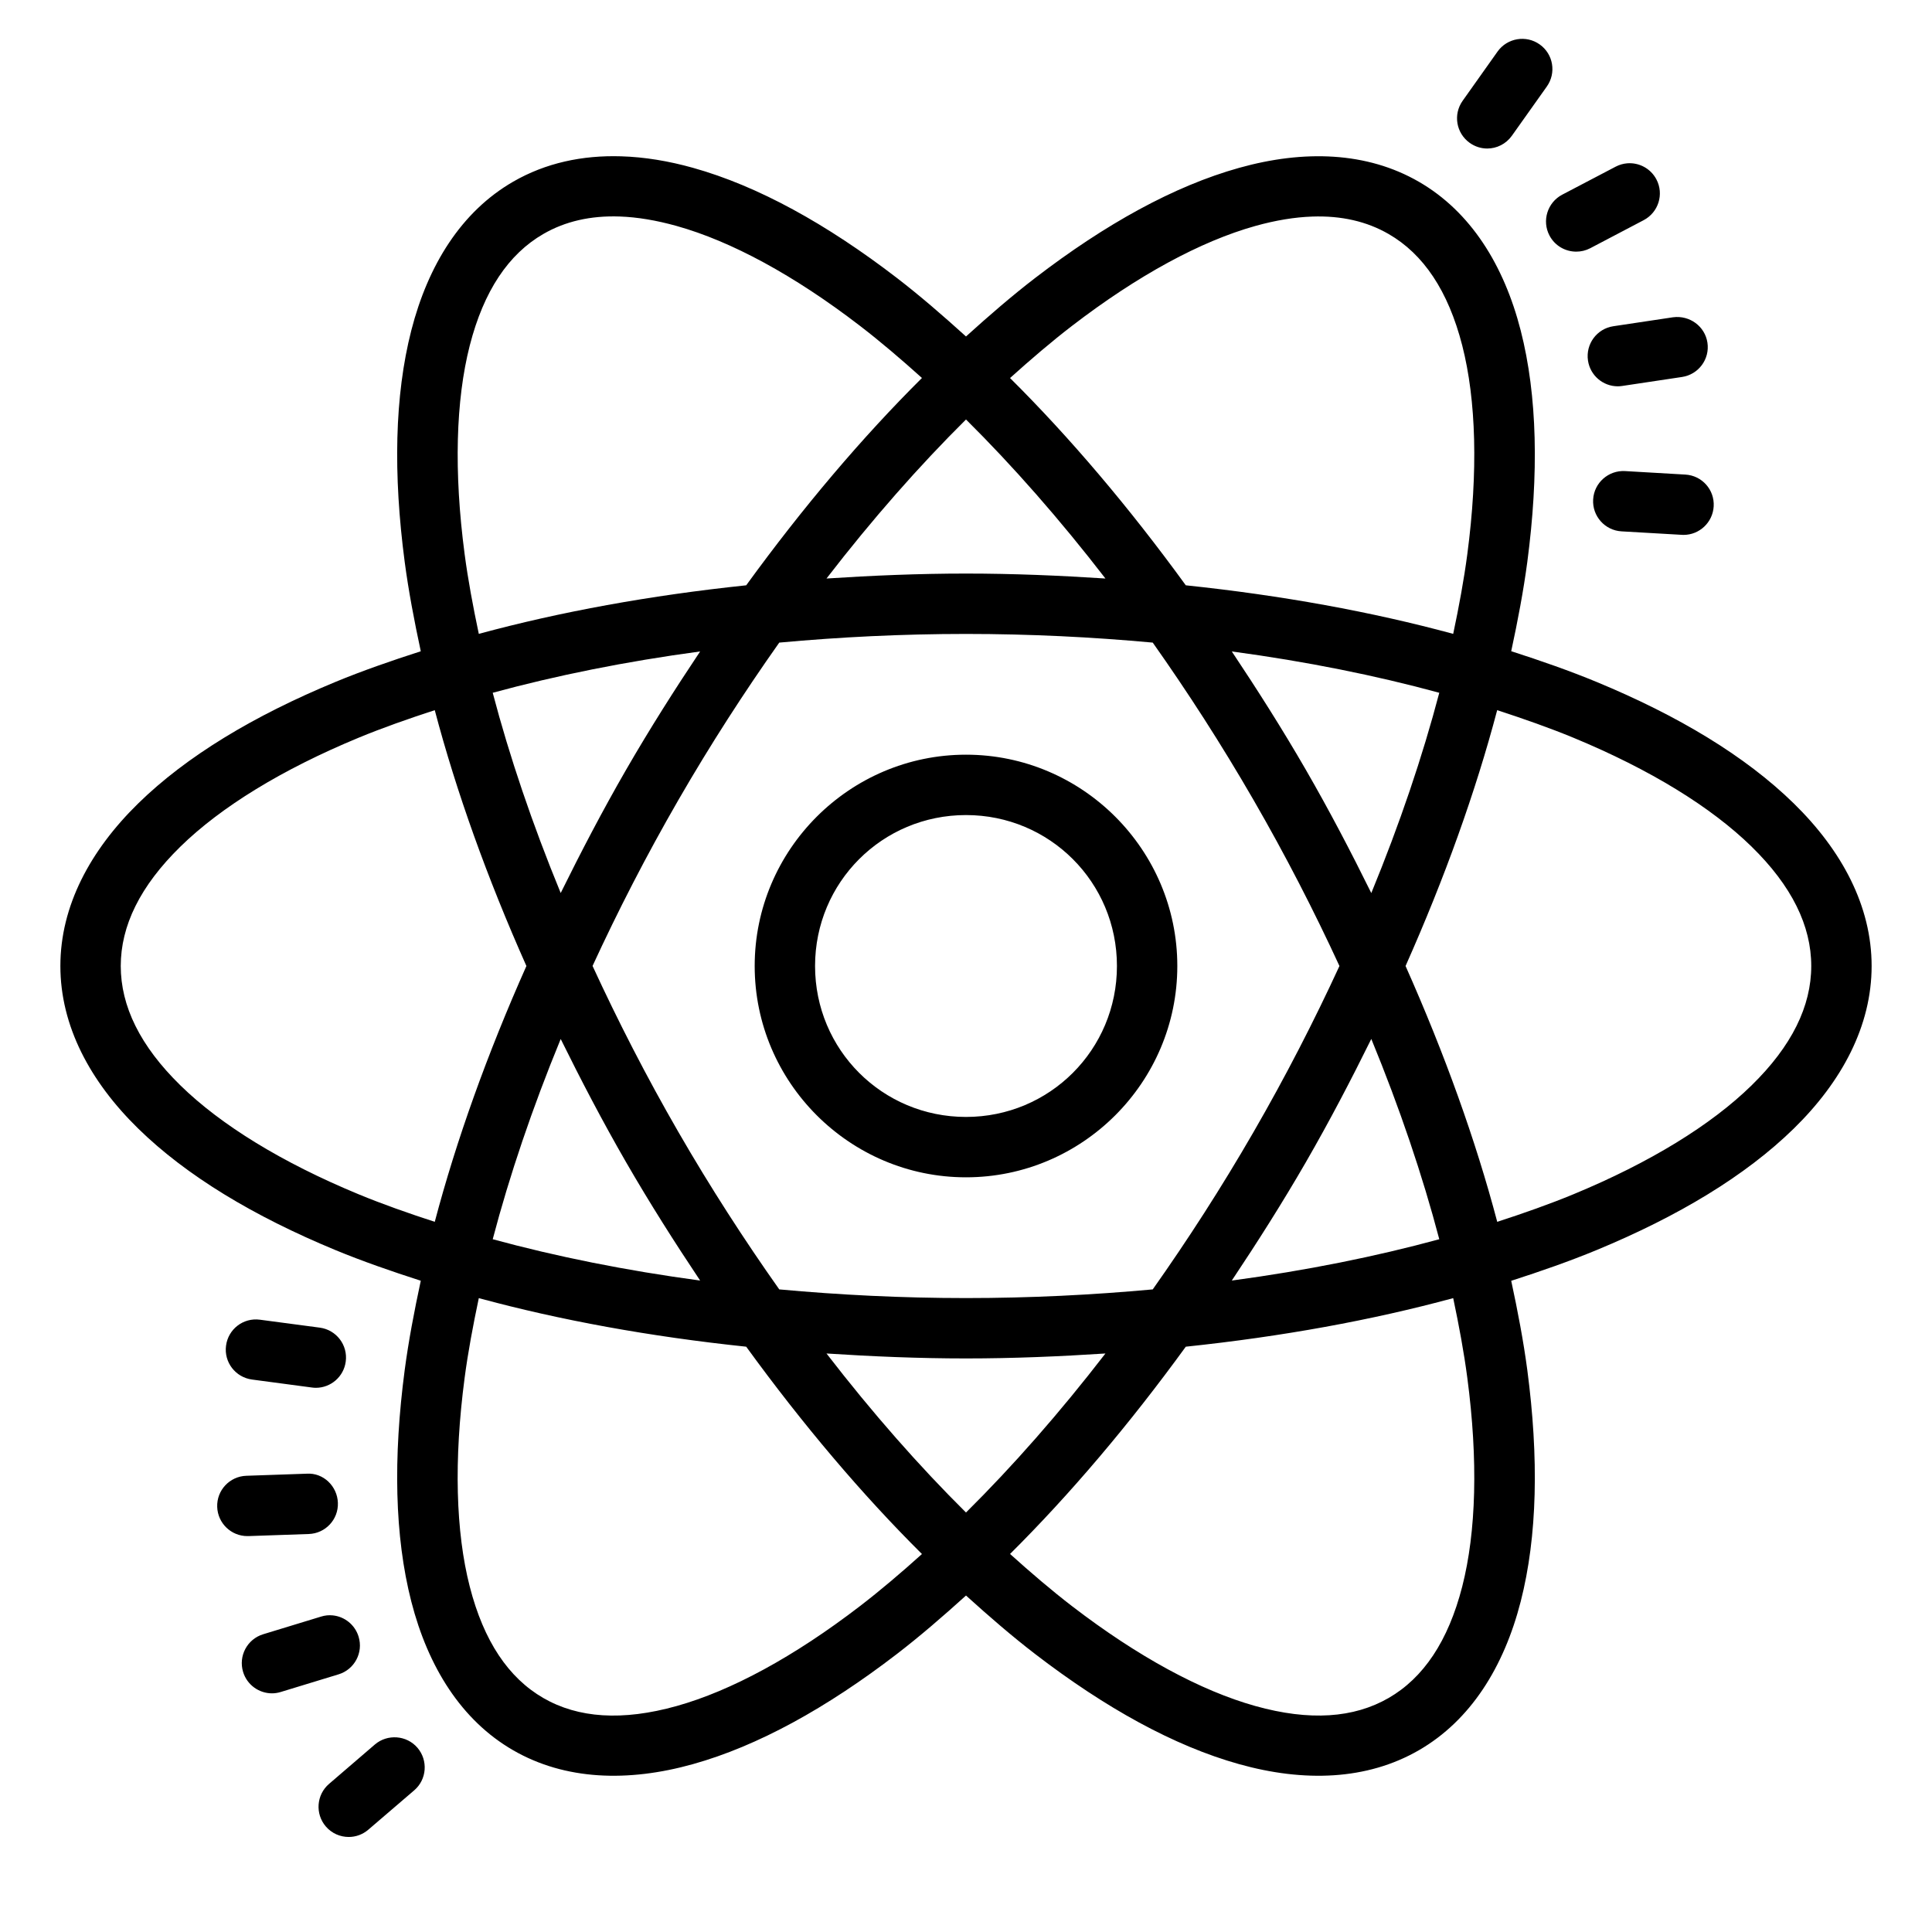
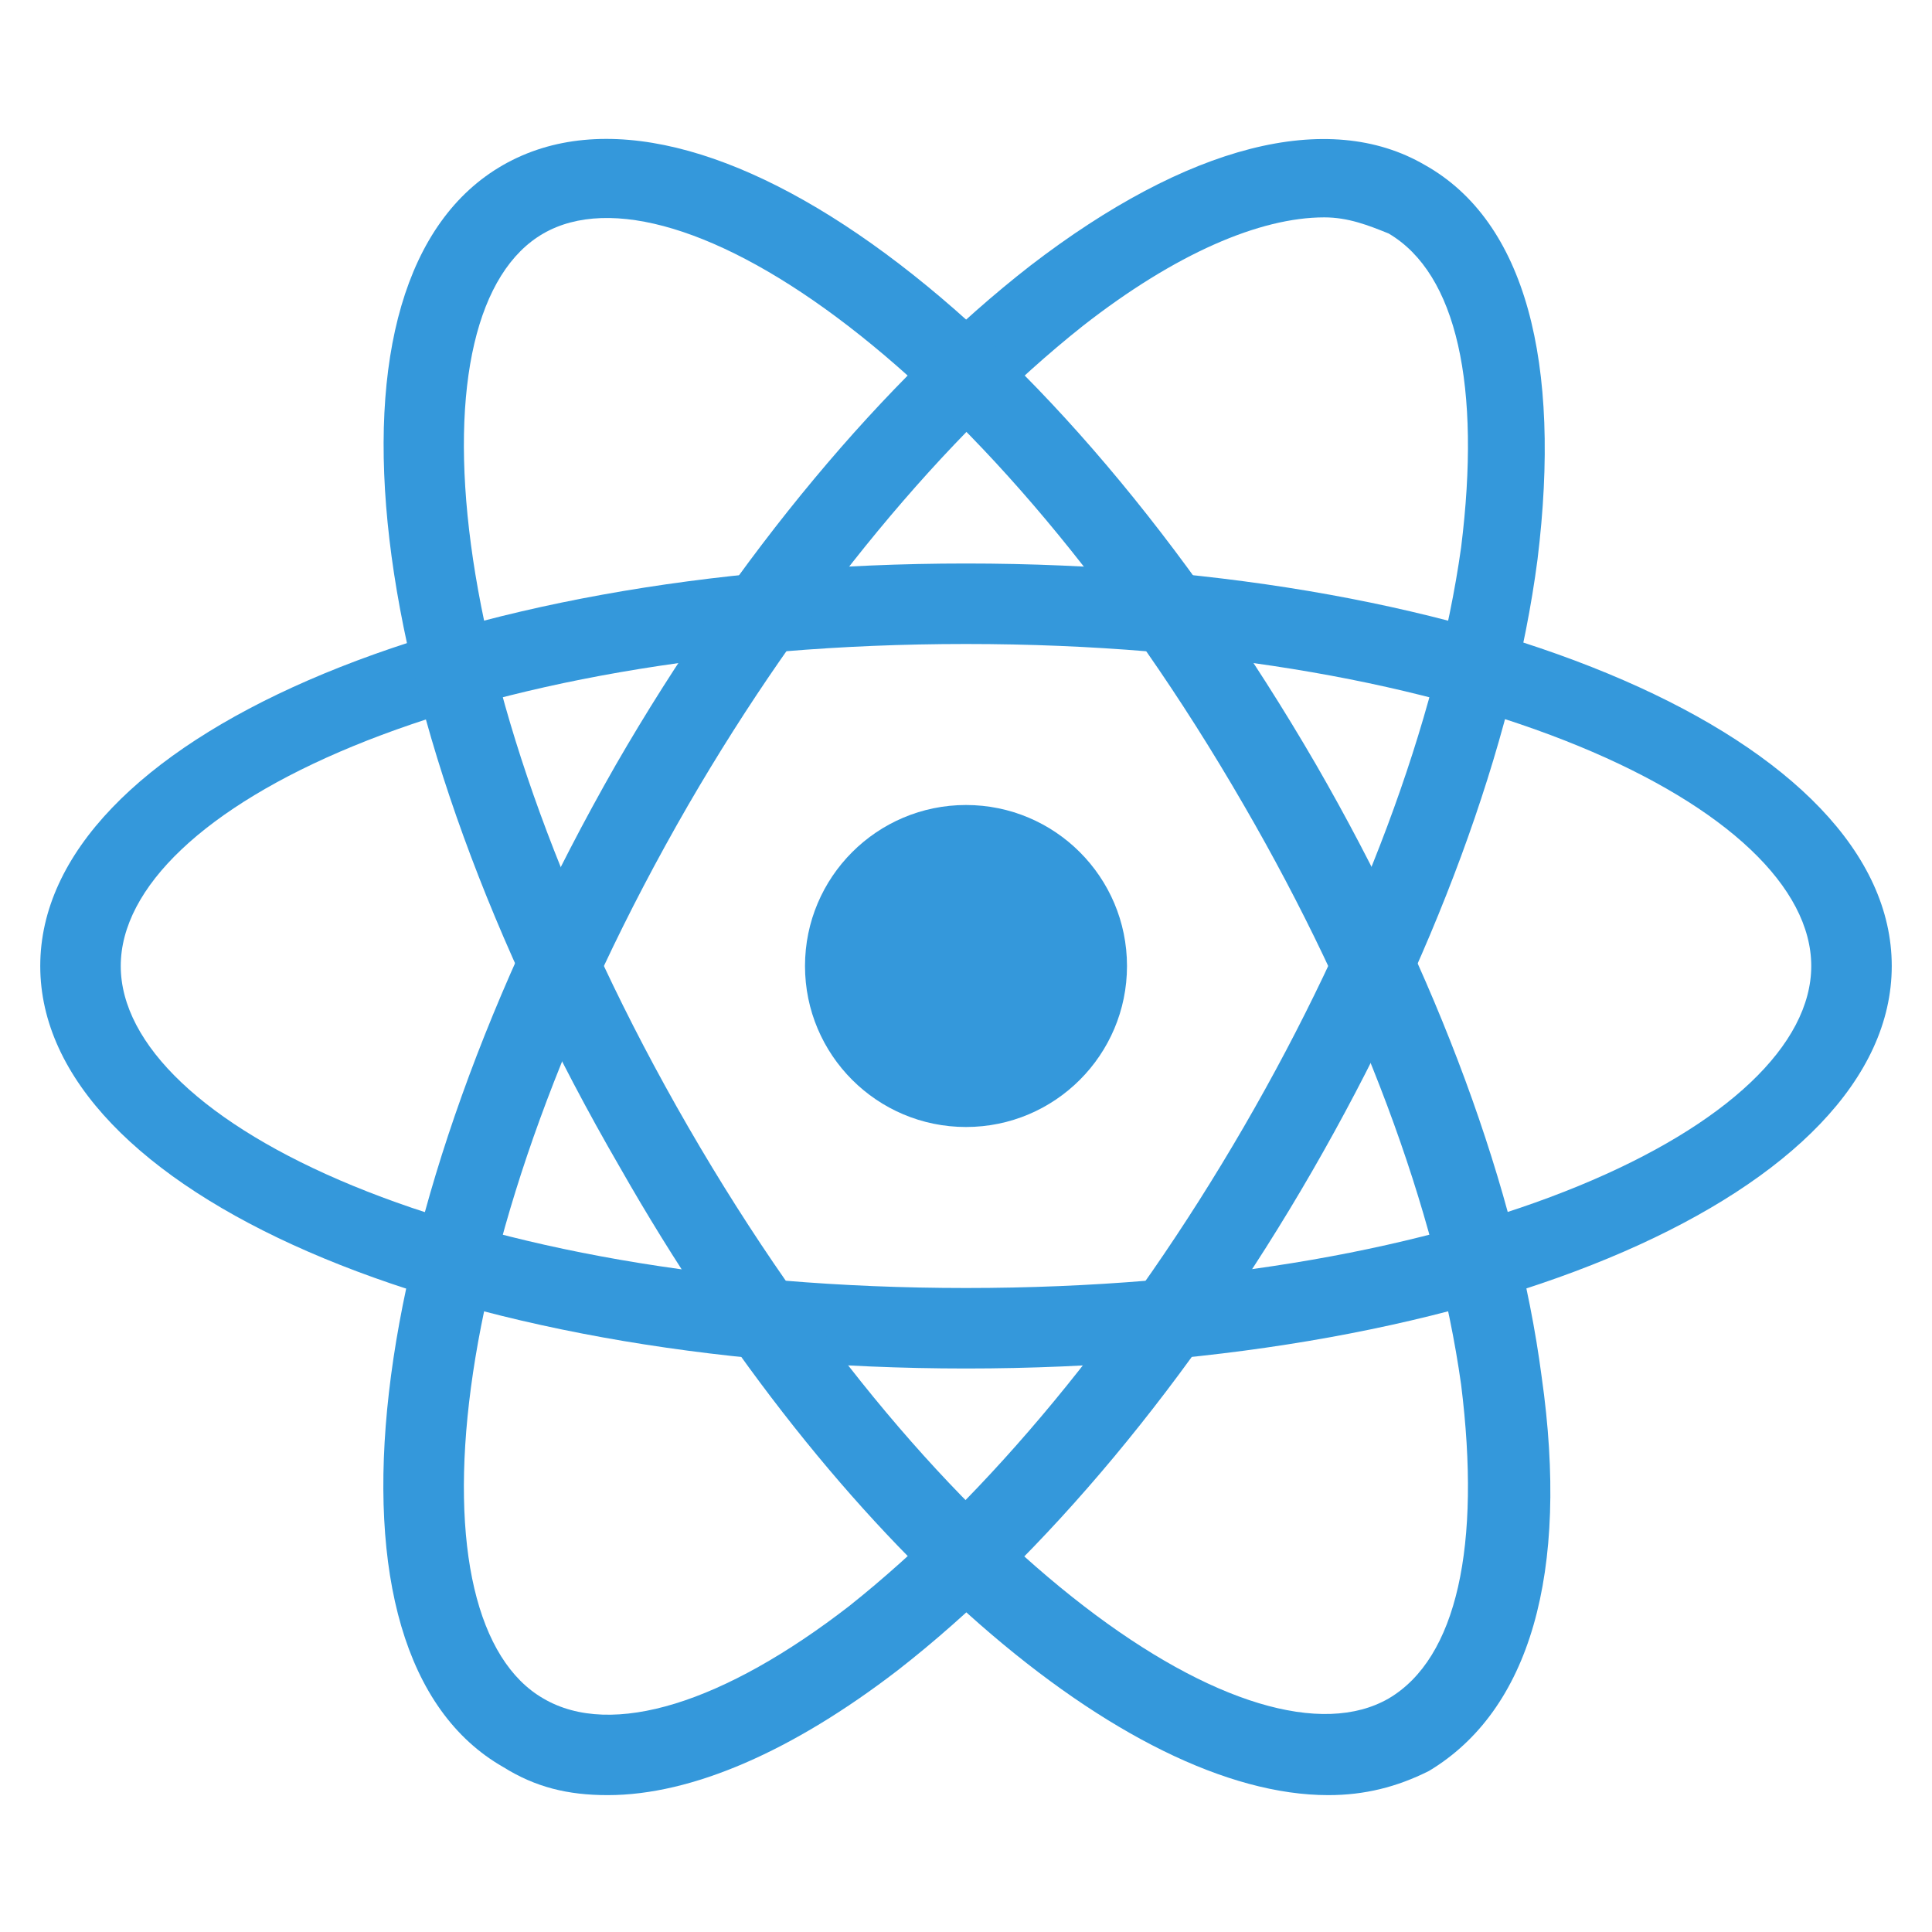
- <svg xmlns="http://www.w3.org/2000/svg" fill="#000000" viewBox="0 0 64 64" width="128px" height="128px">
-   <path d="M 50.258 1.301 C 50.006 1.344 49.769 1.482 49.609 1.707 L 48.451 3.34 C 48.131 3.791 48.237 4.414 48.688 4.734 C 48.864 4.859 49.066 4.92 49.266 4.92 C 49.579 4.92 49.886 4.772 50.082 4.498 L 51.24 2.867 C 51.56 2.416 51.456 1.793 51.006 1.473 C 50.78 1.312 50.51 1.258 50.258 1.301 z M 20.576 5.178 C 19.289 5.138 18.074 5.398 17 6.018 C 15.282 7.009 14.18 8.78 13.625 10.945 C 13.07 13.11 13.023 15.709 13.406 18.613 C 13.532 19.565 13.721 20.561 13.939 21.574 C 12.954 21.891 11.998 22.223 11.111 22.59 C 8.404 23.71 6.178 25.05 4.58 26.613 C 2.982 28.176 2 30.017 2 32 C 2 33.983 2.982 35.824 4.58 37.387 C 6.178 38.95 8.404 40.29 11.111 41.41 C 11.998 41.777 12.954 42.109 13.939 42.426 C 13.721 43.439 13.532 44.433 13.406 45.385 C 13.023 48.289 13.07 50.888 13.625 53.053 C 14.18 55.218 15.282 56.989 17 57.98 C 18.718 58.972 20.803 59.042 22.955 58.439 C 25.108 57.837 27.382 56.579 29.705 54.795 C 30.466 54.21 31.232 53.549 32 52.854 C 32.767 53.548 33.534 54.211 34.295 54.795 C 36.618 56.579 38.892 57.837 41.045 58.439 C 43.197 59.042 45.282 58.972 47 57.98 C 48.718 56.989 49.82 55.218 50.375 53.053 C 50.93 50.888 50.977 48.289 50.594 45.385 C 50.468 44.434 50.279 43.439 50.061 42.428 C 51.046 42.111 52.002 41.777 52.889 41.41 C 55.596 40.29 57.822 38.95 59.42 37.387 C 61.018 35.824 62 33.983 62 32 C 62 30.017 61.018 28.176 59.42 26.613 C 57.822 25.05 55.596 23.71 52.889 22.59 C 52.002 22.223 51.046 21.889 50.061 21.572 C 50.279 20.561 50.468 19.566 50.594 18.615 C 50.977 15.711 50.93 13.112 50.375 10.947 C 49.82 8.782 48.718 7.011 47 6.02 C 45.282 5.028 43.197 4.958 41.045 5.561 C 38.892 6.163 36.618 7.421 34.295 9.205 C 33.534 9.789 32.767 10.452 32 11.146 C 31.232 10.451 30.466 9.788 29.705 9.203 C 27.382 7.419 25.108 6.161 22.955 5.559 C 22.148 5.333 21.349 5.201 20.576 5.178 z M 53.902 5.41 C 53.773 5.421 53.643 5.457 53.521 5.521 L 51.75 6.449 C 51.261 6.706 51.071 7.313 51.328 7.801 C 51.507 8.143 51.855 8.336 52.215 8.336 C 52.371 8.336 52.53 8.3 52.678 8.223 L 54.449 7.293 C 54.938 7.036 55.128 6.431 54.871 5.943 C 54.678 5.576 54.29 5.378 53.902 5.41 z M 20.529 7.172 C 21.111 7.192 21.74 7.297 22.416 7.486 C 24.218 7.99 26.303 9.116 28.484 10.791 C 29.161 11.311 29.851 11.9 30.541 12.521 C 28.563 14.486 26.6 16.8 24.719 19.389 C 21.536 19.723 18.552 20.267 15.861 20.998 C 15.669 20.089 15.502 19.198 15.391 18.352 C 15.031 15.625 15.098 13.256 15.562 11.443 C 16.027 9.631 16.848 8.415 18 7.75 C 18.72 7.334 19.56 7.138 20.529 7.172 z M 43.469 7.174 C 44.438 7.14 45.28 7.336 46 7.752 C 47.152 8.417 47.973 9.631 48.438 11.443 C 48.902 13.256 48.967 15.627 48.607 18.354 C 48.496 19.2 48.331 20.09 48.139 20.998 C 45.448 20.267 42.464 19.723 39.281 19.389 C 37.4 16.8 35.437 14.488 33.459 12.523 C 34.149 11.902 34.837 11.313 35.514 10.793 C 37.695 9.118 39.78 7.99 41.582 7.486 C 42.258 7.297 42.887 7.194 43.469 7.174 z M 55.422 10.51 L 53.443 10.807 C 52.897 10.889 52.522 11.399 52.604 11.945 C 52.679 12.442 53.105 12.797 53.592 12.797 C 53.641 12.797 53.689 12.792 53.74 12.785 L 55.719 12.488 C 56.265 12.406 56.643 11.898 56.561 11.352 C 56.479 10.807 55.97 10.438 55.422 10.51 z M 32 13.896 C 33.548 15.431 35.103 17.199 36.619 19.164 C 35.11 19.066 33.575 19 32 19 C 30.424 19 28.889 19.066 27.379 19.164 C 28.895 17.198 30.451 15.432 32 13.896 z M 53.832 15.605 C 53.283 15.574 52.806 15.994 52.775 16.545 C 52.742 17.097 53.165 17.571 53.717 17.602 L 55.713 17.717 C 55.733 17.718 55.751 17.719 55.771 17.719 C 56.296 17.719 56.737 17.306 56.768 16.775 C 56.801 16.223 56.38 15.752 55.828 15.721 L 53.832 15.605 z M 32 21 C 34.127 21 36.193 21.104 38.186 21.287 C 39.34 22.921 40.462 24.658 41.525 26.5 C 42.589 28.342 43.533 30.183 44.371 32 C 43.533 33.817 42.589 35.658 41.525 37.5 C 40.462 39.342 39.34 41.079 38.186 42.713 C 36.193 42.896 34.127 43 32 43 C 29.873 43 27.807 42.896 25.814 42.713 C 24.66 41.079 23.536 39.342 22.473 37.5 C 21.409 35.658 20.467 33.815 19.629 31.998 C 20.466 30.182 21.41 28.341 22.473 26.5 C 23.536 24.658 24.66 22.921 25.814 21.287 C 27.807 21.104 29.873 21 32 21 z M 23.193 21.58 C 22.353 22.838 21.528 24.135 20.74 25.5 C 19.953 26.864 19.244 28.226 18.574 29.582 C 17.63 27.286 16.877 25.058 16.322 22.949 C 18.426 22.376 20.733 21.911 23.193 21.58 z M 40.805 21.58 C 43.266 21.911 45.573 22.375 47.678 22.949 C 47.123 25.058 46.37 27.288 45.426 29.584 C 44.756 28.227 44.046 26.865 43.258 25.5 C 42.47 24.136 41.644 22.838 40.805 21.58 z M 14.402 23.525 C 15.114 26.221 16.136 29.077 17.438 32 C 16.136 34.923 15.114 37.779 14.402 40.475 C 13.519 40.187 12.665 39.887 11.877 39.561 C 9.336 38.509 7.316 37.265 5.979 35.957 C 4.641 34.649 4 33.33 4 32 C 4 30.67 4.641 29.351 5.979 28.043 C 7.316 26.735 9.336 25.491 11.877 24.439 C 12.665 24.113 13.519 23.813 14.402 23.525 z M 49.596 23.525 C 50.479 23.813 51.334 24.113 52.123 24.439 C 54.664 25.491 56.684 26.735 58.021 28.043 C 59.359 29.351 60 30.67 60 32 C 60 33.33 59.359 34.649 58.021 35.957 C 56.684 37.265 54.664 38.509 52.123 39.561 C 51.335 39.887 50.481 40.187 49.598 40.475 C 48.886 37.779 47.862 34.924 46.561 32 C 47.861 29.077 48.884 26.221 49.596 23.525 z M 32 25 C 28.146 25 25 28.146 25 32 C 25 35.854 28.146 39 32 39 C 35.854 39 39 35.854 39 32 C 39 28.146 35.854 25 32 25 z M 32 27 C 34.773 27 37 29.227 37 32 C 37 34.773 34.773 37 32 37 C 29.227 37 27 34.773 27 32 C 27 29.227 29.227 27 32 27 z M 45.426 34.416 C 46.37 36.712 47.123 38.942 47.678 41.051 C 45.573 41.625 43.266 42.089 40.805 42.42 C 41.644 41.162 42.47 39.864 43.258 38.5 C 44.046 37.135 44.756 35.773 45.426 34.416 z M 18.574 34.418 C 19.243 35.773 19.953 37.136 20.74 38.5 C 21.528 39.865 22.353 41.162 23.193 42.42 C 20.733 42.089 18.426 41.624 16.322 41.051 C 16.877 38.942 17.63 36.714 18.574 34.418 z M 15.861 43.002 C 18.552 43.733 21.536 44.277 24.719 44.611 C 26.6 47.2 28.563 49.514 30.541 51.479 C 29.851 52.1 29.161 52.687 28.484 53.207 C 26.303 54.882 24.218 56.01 22.416 56.514 C 20.614 57.018 19.152 56.915 18 56.25 C 16.848 55.585 16.025 54.369 15.561 52.557 C 15.096 50.744 15.031 48.373 15.391 45.646 C 15.502 44.8 15.669 43.911 15.861 43.002 z M 48.139 43.002 C 48.331 43.91 48.496 44.8 48.607 45.646 C 48.967 48.373 48.902 50.744 48.438 52.557 C 47.973 54.369 47.152 55.583 46 56.248 C 44.848 56.913 43.386 57.018 41.584 56.514 C 39.782 56.01 37.695 54.882 35.514 53.207 C 34.837 52.687 34.149 52.098 33.459 51.477 C 35.437 49.512 37.4 47.2 39.281 44.611 C 42.464 44.277 45.448 43.733 48.139 43.002 z M 8.611 43.717 C 8.06 43.643 7.56 44.028 7.488 44.576 C 7.414 45.124 7.8 45.626 8.348 45.699 L 10.33 45.963 C 10.375 45.969 10.419 45.973 10.463 45.973 C 10.957 45.973 11.387 45.606 11.453 45.104 C 11.527 44.556 11.142 44.053 10.594 43.98 L 8.611 43.717 z M 27.379 44.836 C 28.889 44.934 30.424 45 32 45 C 33.575 45 35.11 44.934 36.619 44.836 C 35.103 46.801 33.549 48.569 32 50.104 C 30.451 48.568 28.895 46.802 27.379 44.836 z M 10.16 48.818 L 8.162 48.887 C 7.609 48.905 7.176 49.366 7.195 49.918 C 7.213 50.459 7.657 50.885 8.193 50.885 C 8.205 50.885 8.219 50.886 8.229 50.885 L 10.227 50.816 C 10.78 50.798 11.212 50.337 11.193 49.785 C 11.175 49.232 10.711 48.781 10.16 48.818 z M 11.025 53.512 C 10.896 53.498 10.763 53.511 10.631 53.553 L 8.717 54.137 C 8.189 54.298 7.892 54.857 8.053 55.385 C 8.184 55.816 8.581 56.094 9.01 56.094 C 9.106 56.094 9.203 56.079 9.301 56.049 L 11.215 55.465 C 11.743 55.304 12.041 54.745 11.879 54.217 C 11.759 53.821 11.413 53.551 11.025 53.512 z M 13.145 57.553 C 12.889 57.534 12.627 57.61 12.418 57.789 L 10.9 59.094 C 10.481 59.453 10.434 60.085 10.793 60.504 C 10.991 60.735 11.272 60.852 11.553 60.852 C 11.784 60.852 12.015 60.771 12.203 60.609 L 13.721 59.307 C 14.14 58.948 14.187 58.315 13.828 57.896 C 13.648 57.687 13.4 57.572 13.145 57.553 z" />
+ <svg xmlns="http://www.w3.org/2000/svg" viewBox="0 0 96 96" width="96px" height="96px">
+   <g id="surface137011095">
+     <path style=" stroke:none;fill-rule:nonzero;fill:rgb(20.392%,59.608%,85.882%);fill-opacity:1;" d="M 48 68 C 22.199 68 2 59.199 2 48 C 2 36.801 22.199 28 48 28 C 73.801 28 94 36.801 94 48 C 94 59.199 73.801 68 48 68 Z M 48 32 C 22.801 32 6 40.199 6 48 C 6 55.801 22.801 64 48 64 C 73.199 64 90 55.801 90 48 C 90 40.199 73.199 32 48 32 Z M 48 32 " />
+     <path style=" stroke:none;fill-rule:nonzero;fill:rgb(20.392%,59.608%,85.882%);fill-opacity:1;" d="M 30.199 89.199 C 28.199 89.199 26.602 88.801 25 87.801 C 15.199 82.199 17.801 60.398 30.602 38 C 36.602 27.602 44 18.801 51.199 13.199 C 59 7.199 66 5.398 70.801 8.199 C 75.801 11 77.602 18 76.398 27.801 C 75.199 37 71.199 47.801 65.199 58.199 C 59.199 68.602 51.801 77.398 44.602 83 C 39.398 87 34.398 89.199 30.199 89.199 Z M 65.801 10.801 C 62.602 10.801 58.398 12.602 53.801 16.199 C 47 21.602 40 30 34.199 40 C 21.602 61.801 20.398 80.602 27 84.398 C 30.398 86.398 36 84.602 42.199 79.801 C 49 74.398 56 66 61.801 56 C 67.602 46 71.398 35.801 72.602 27.199 C 73.602 19.199 72.398 13.602 69 11.602 C 68 11.199 67 10.801 65.801 10.801 Z M 65.801 10.801 " />
+     <path style=" stroke:none;fill-rule:nonzero;fill:rgb(20.392%,59.608%,85.882%);fill-opacity:1;" d="M 66 89.199 C 56 89.199 41.602 77 30.801 58 C 17.801 35.602 15.199 13.801 25 8.199 C 34.801 2.602 52.398 15.602 65.398 38 C 71.398 48.398 75.398 59.199 76.602 68.398 C 78 78.199 76 85 71 88 C 69.398 88.801 67.801 89.199 66 89.199 Z M 27 11.602 C 20.398 15.398 21.602 34.199 34.199 56 C 46.801 77.801 62.398 88.199 69 84.398 C 72.398 82.398 73.602 76.801 72.602 68.801 C 71.398 60.199 67.602 50 61.801 40 C 49.199 18.199 33.602 7.801 27 11.602 Z M 27 11.602 " />
+     <path style=" stroke:none;fill-rule:nonzero;fill:rgb(20.392%,59.608%,85.882%);fill-opacity:1;" d="M 56 48 C 56 52.418 52.418 56 48 56 C 43.582 56 40 52.418 40 48 C 40 43.582 43.582 40 48 40 C 52.418 40 56 43.582 56 48 Z M 56 48 " />
+   </g>
</svg>
